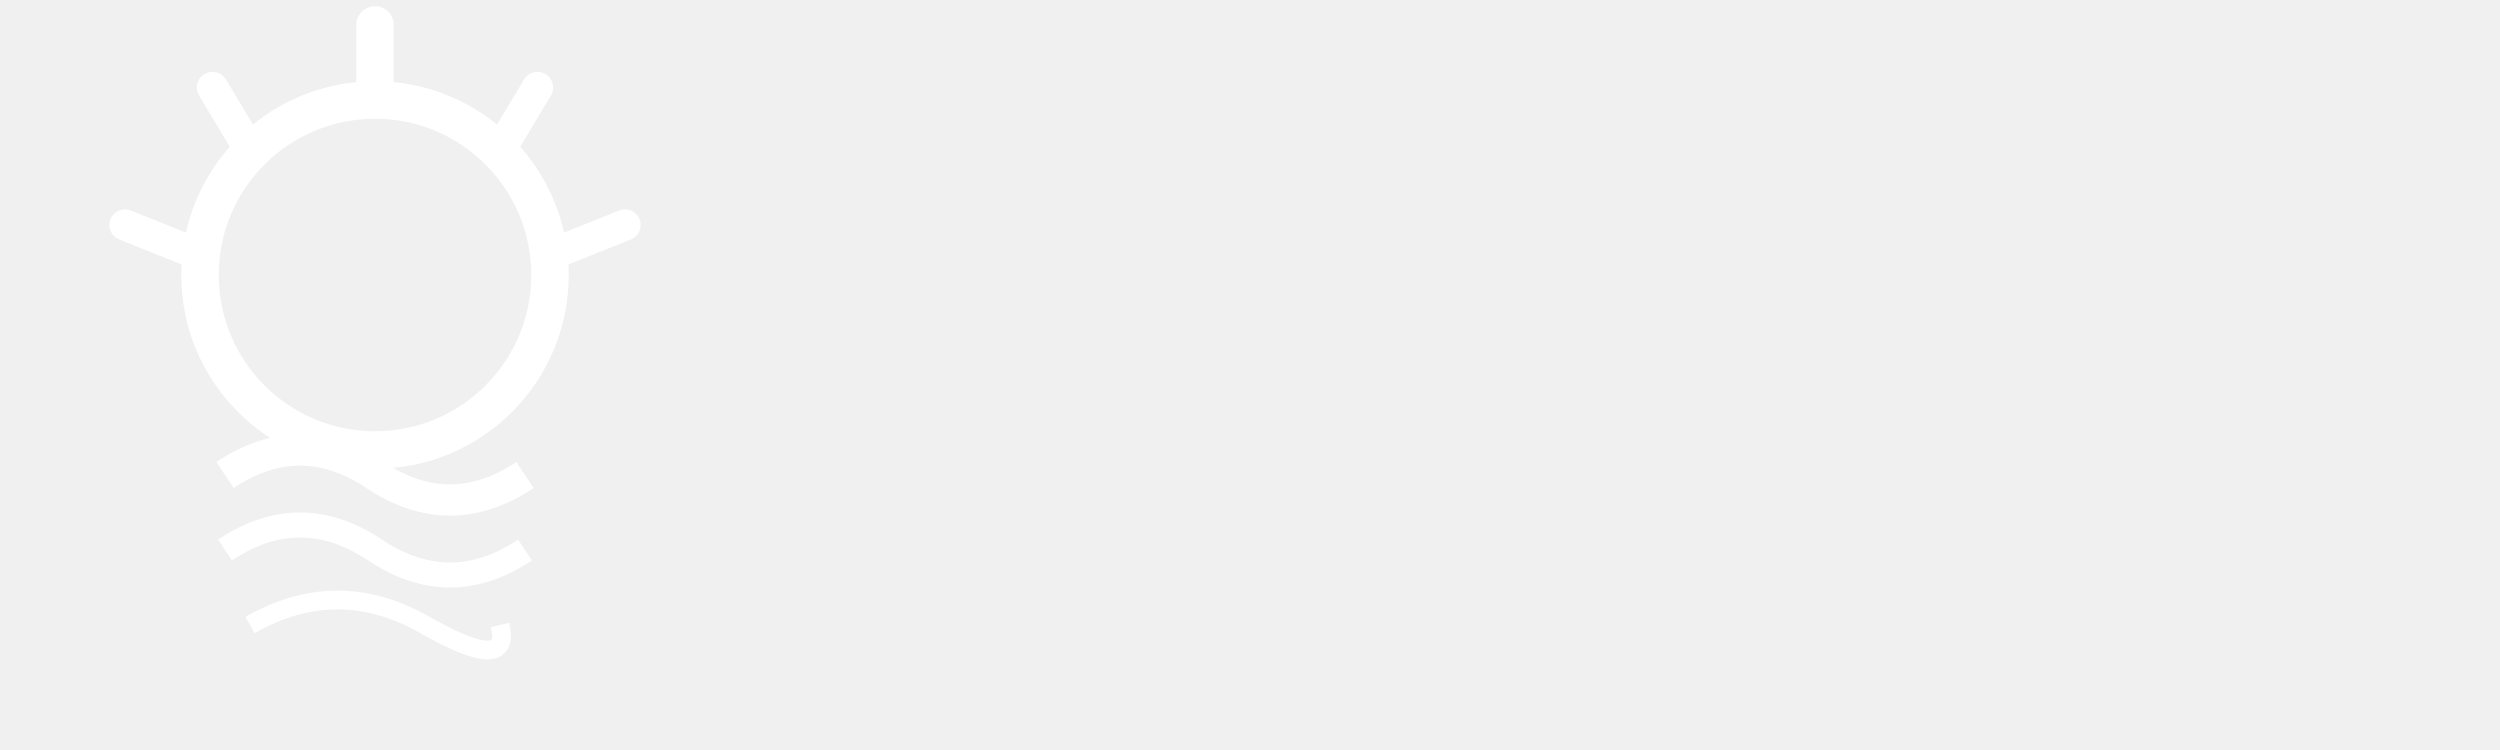
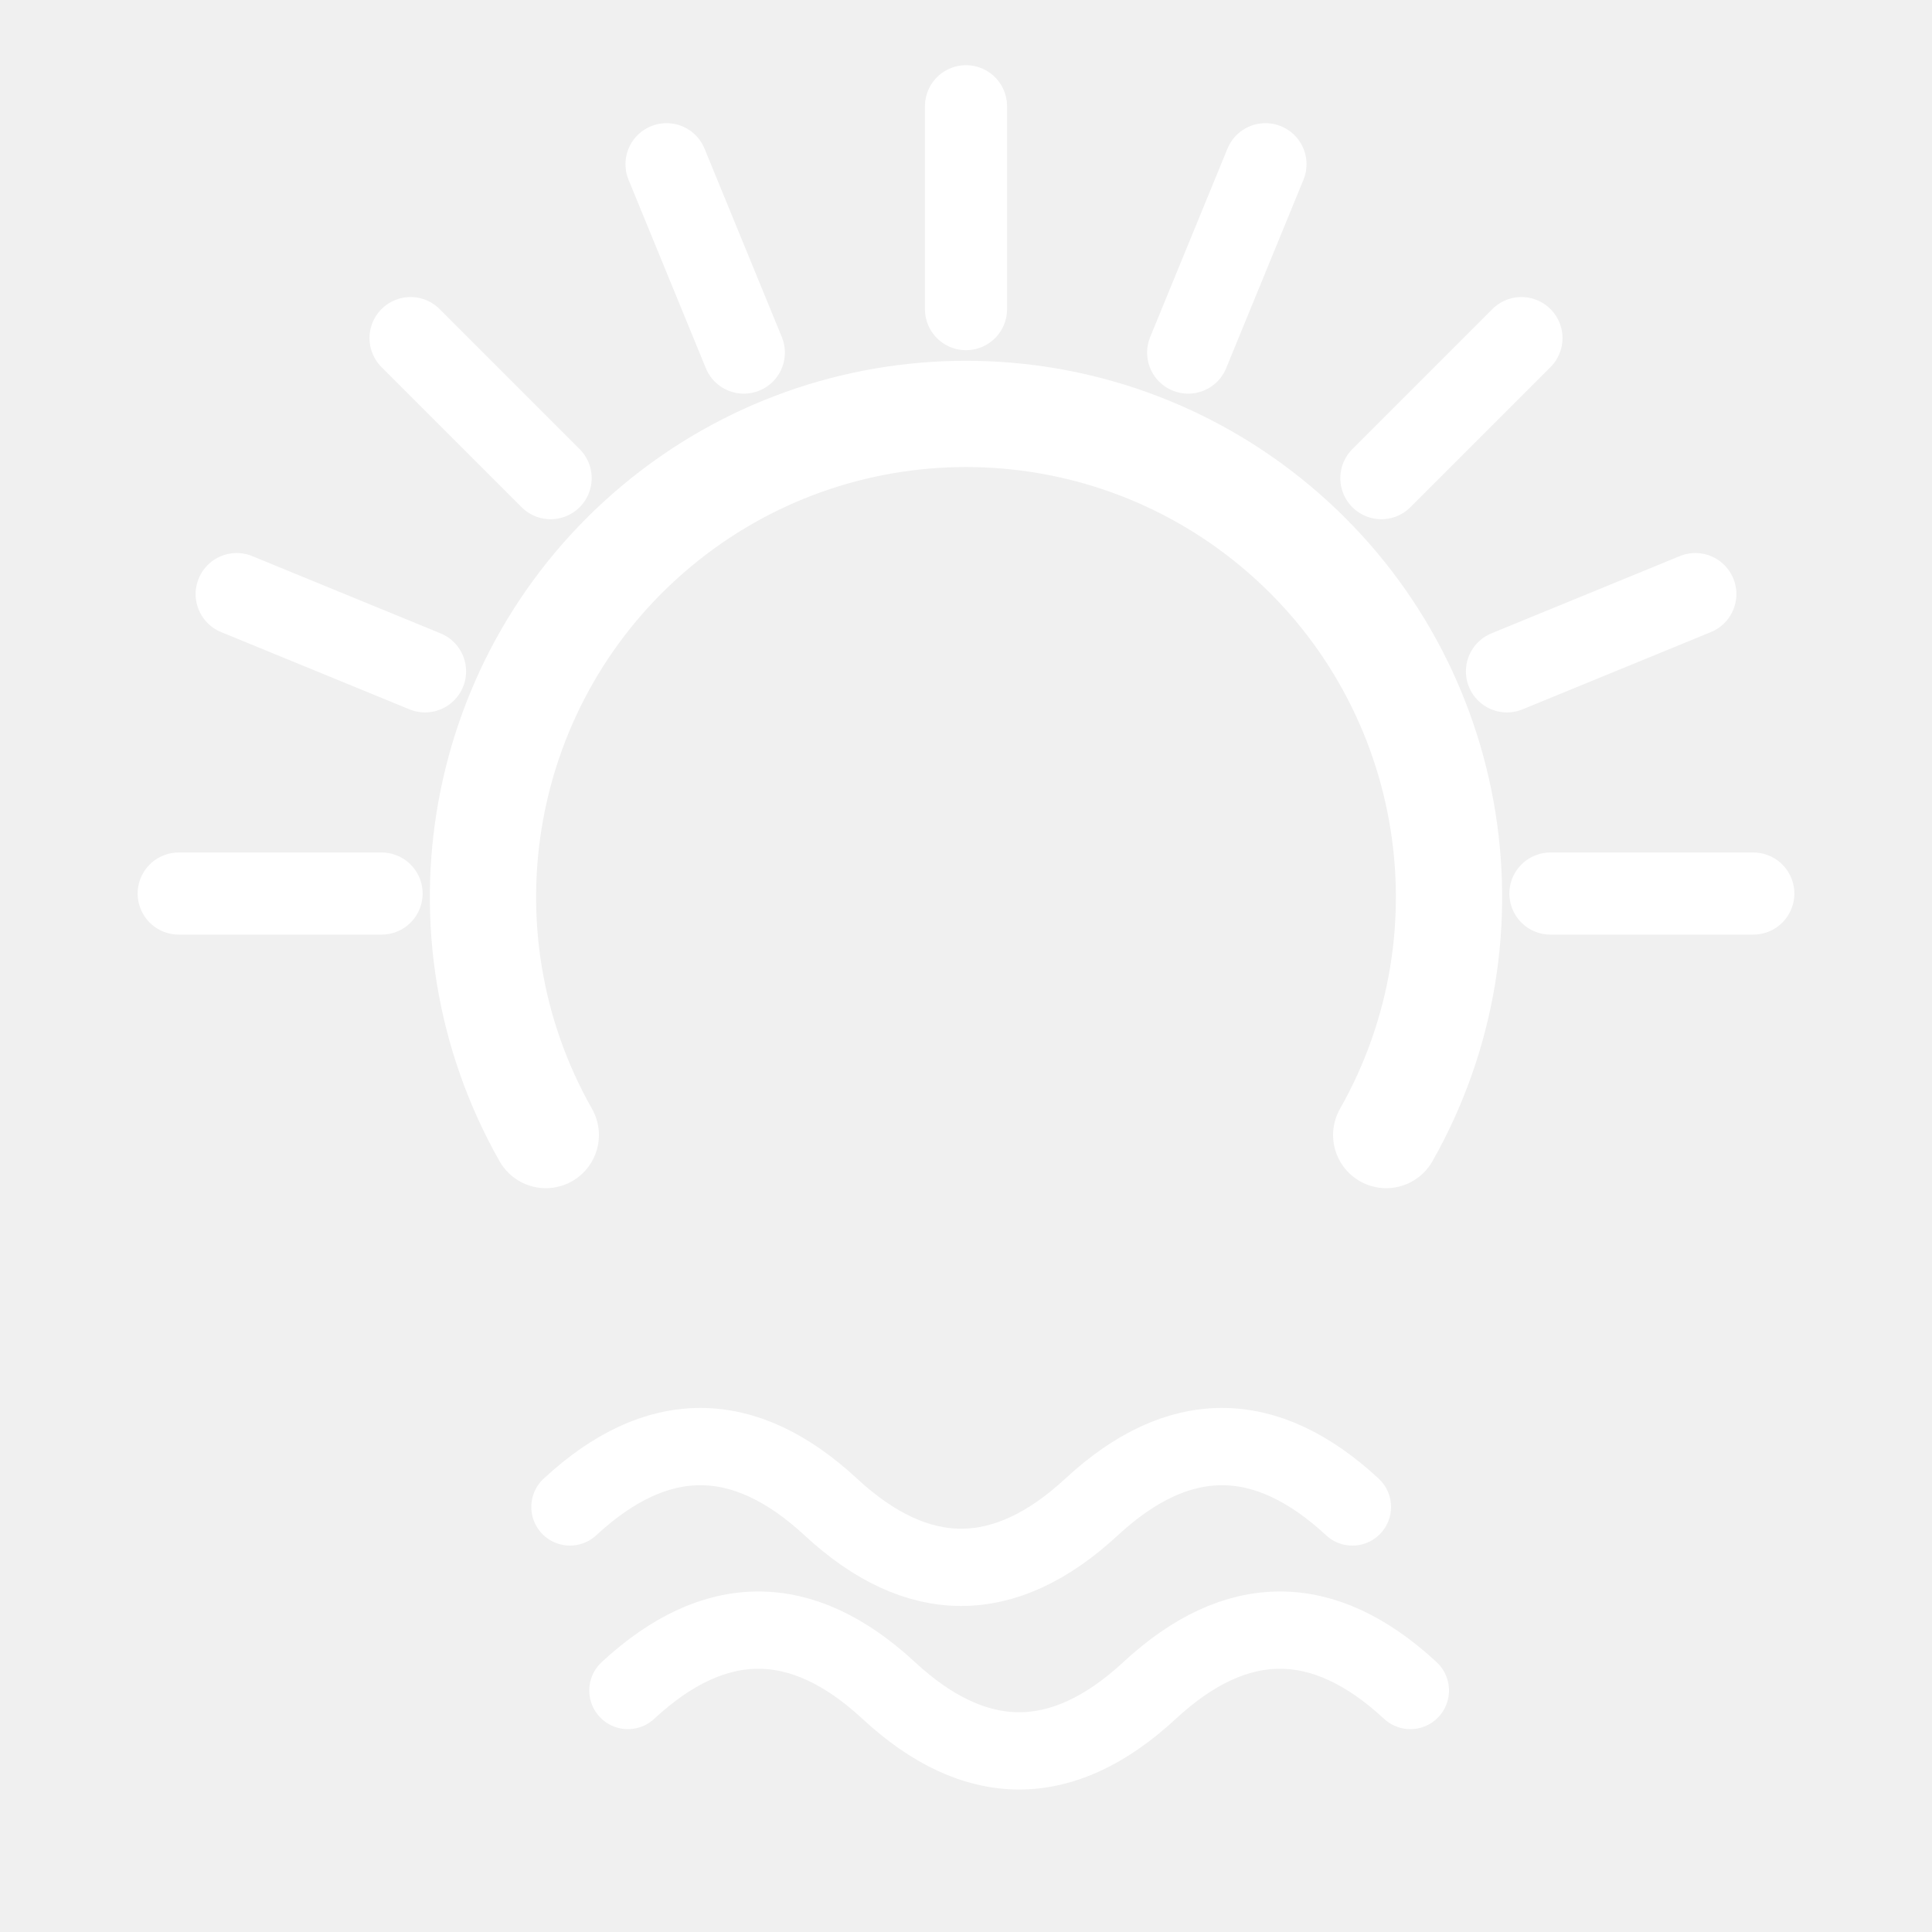
- <svg xmlns="http://www.w3.org/2000/svg" width="200" height="60" viewBox="0 0 200 60">
-   <circle cx="30" cy="22" r="14" fill="none" stroke="#ffffff" stroke-width="3" />
-   <line x1="30" y1="2" x2="30" y2="8" stroke="#ffffff" stroke-width="3" stroke-linecap="round" />
-   <line x1="17" y1="7" x2="20" y2="12" stroke="#ffffff" stroke-width="2.5" stroke-linecap="round" />
-   <line x1="43" y1="7" x2="40" y2="12" stroke="#ffffff" stroke-width="2.5" stroke-linecap="round" />
-   <line x1="10" y1="18" x2="15" y2="20" stroke="#ffffff" stroke-width="2.5" stroke-linecap="round" />
-   <line x1="50" y1="18" x2="45" y2="20" stroke="#ffffff" stroke-width="2.5" stroke-linecap="round" />
-   <path d="M18 38 Q24 34 30 38 Q36 42 42 38" fill="none" stroke="#ffffff" stroke-width="2.5" />
-   <path d="M18 44 Q24 40 30 44 Q36 48 42 44" fill="none" stroke="#ffffff" stroke-width="2" />
-   <path d="M20 50 Q27 46 34 50 Q41 54 40 50" fill="none" stroke="#ffffff" stroke-width="1.5" />
+ <svg xmlns="http://www.w3.org/2000/svg" viewBox="0 0 400 400" fill="none">
+   <g stroke="#ffffff" stroke-linecap="round">
+     <path d="M 113 235 A 100 100 0 1 1 287 235" stroke-width="22" />
+     <line x1="200" y1="64" x2="200" y2="22" stroke-width="17" />
+     <line x1="246" y1="73" x2="262" y2="34" stroke-width="17" />
+     <line x1="286" y1="99" x2="315" y2="70" stroke-width="17" />
+     <line x1="312" y1="139" x2="351" y2="123" stroke-width="17" />
+     <line x1="321" y1="185" x2="363" y2="185" stroke-width="17" />
+     <line x1="154" y1="73" x2="138" y2="34" stroke-width="17" />
+     <line x1="114" y1="99" x2="85" y2="70" stroke-width="17" />
+     <line x1="88" y1="139" x2="49" y2="123" stroke-width="17" />
+     <line x1="79" y1="185" x2="37" y2="185" stroke-width="17" />
+     <path d="M 118 312 Q 145 287 172 312 Q 199 337 226 312 Q 253 287 280 312" stroke-width="16" />
+     <path d="M 130 350 Q 157 325 184 350 Q 211 375 238 350 Q 265 325 292 350" stroke-width="16" />
+   </g>
</svg>
